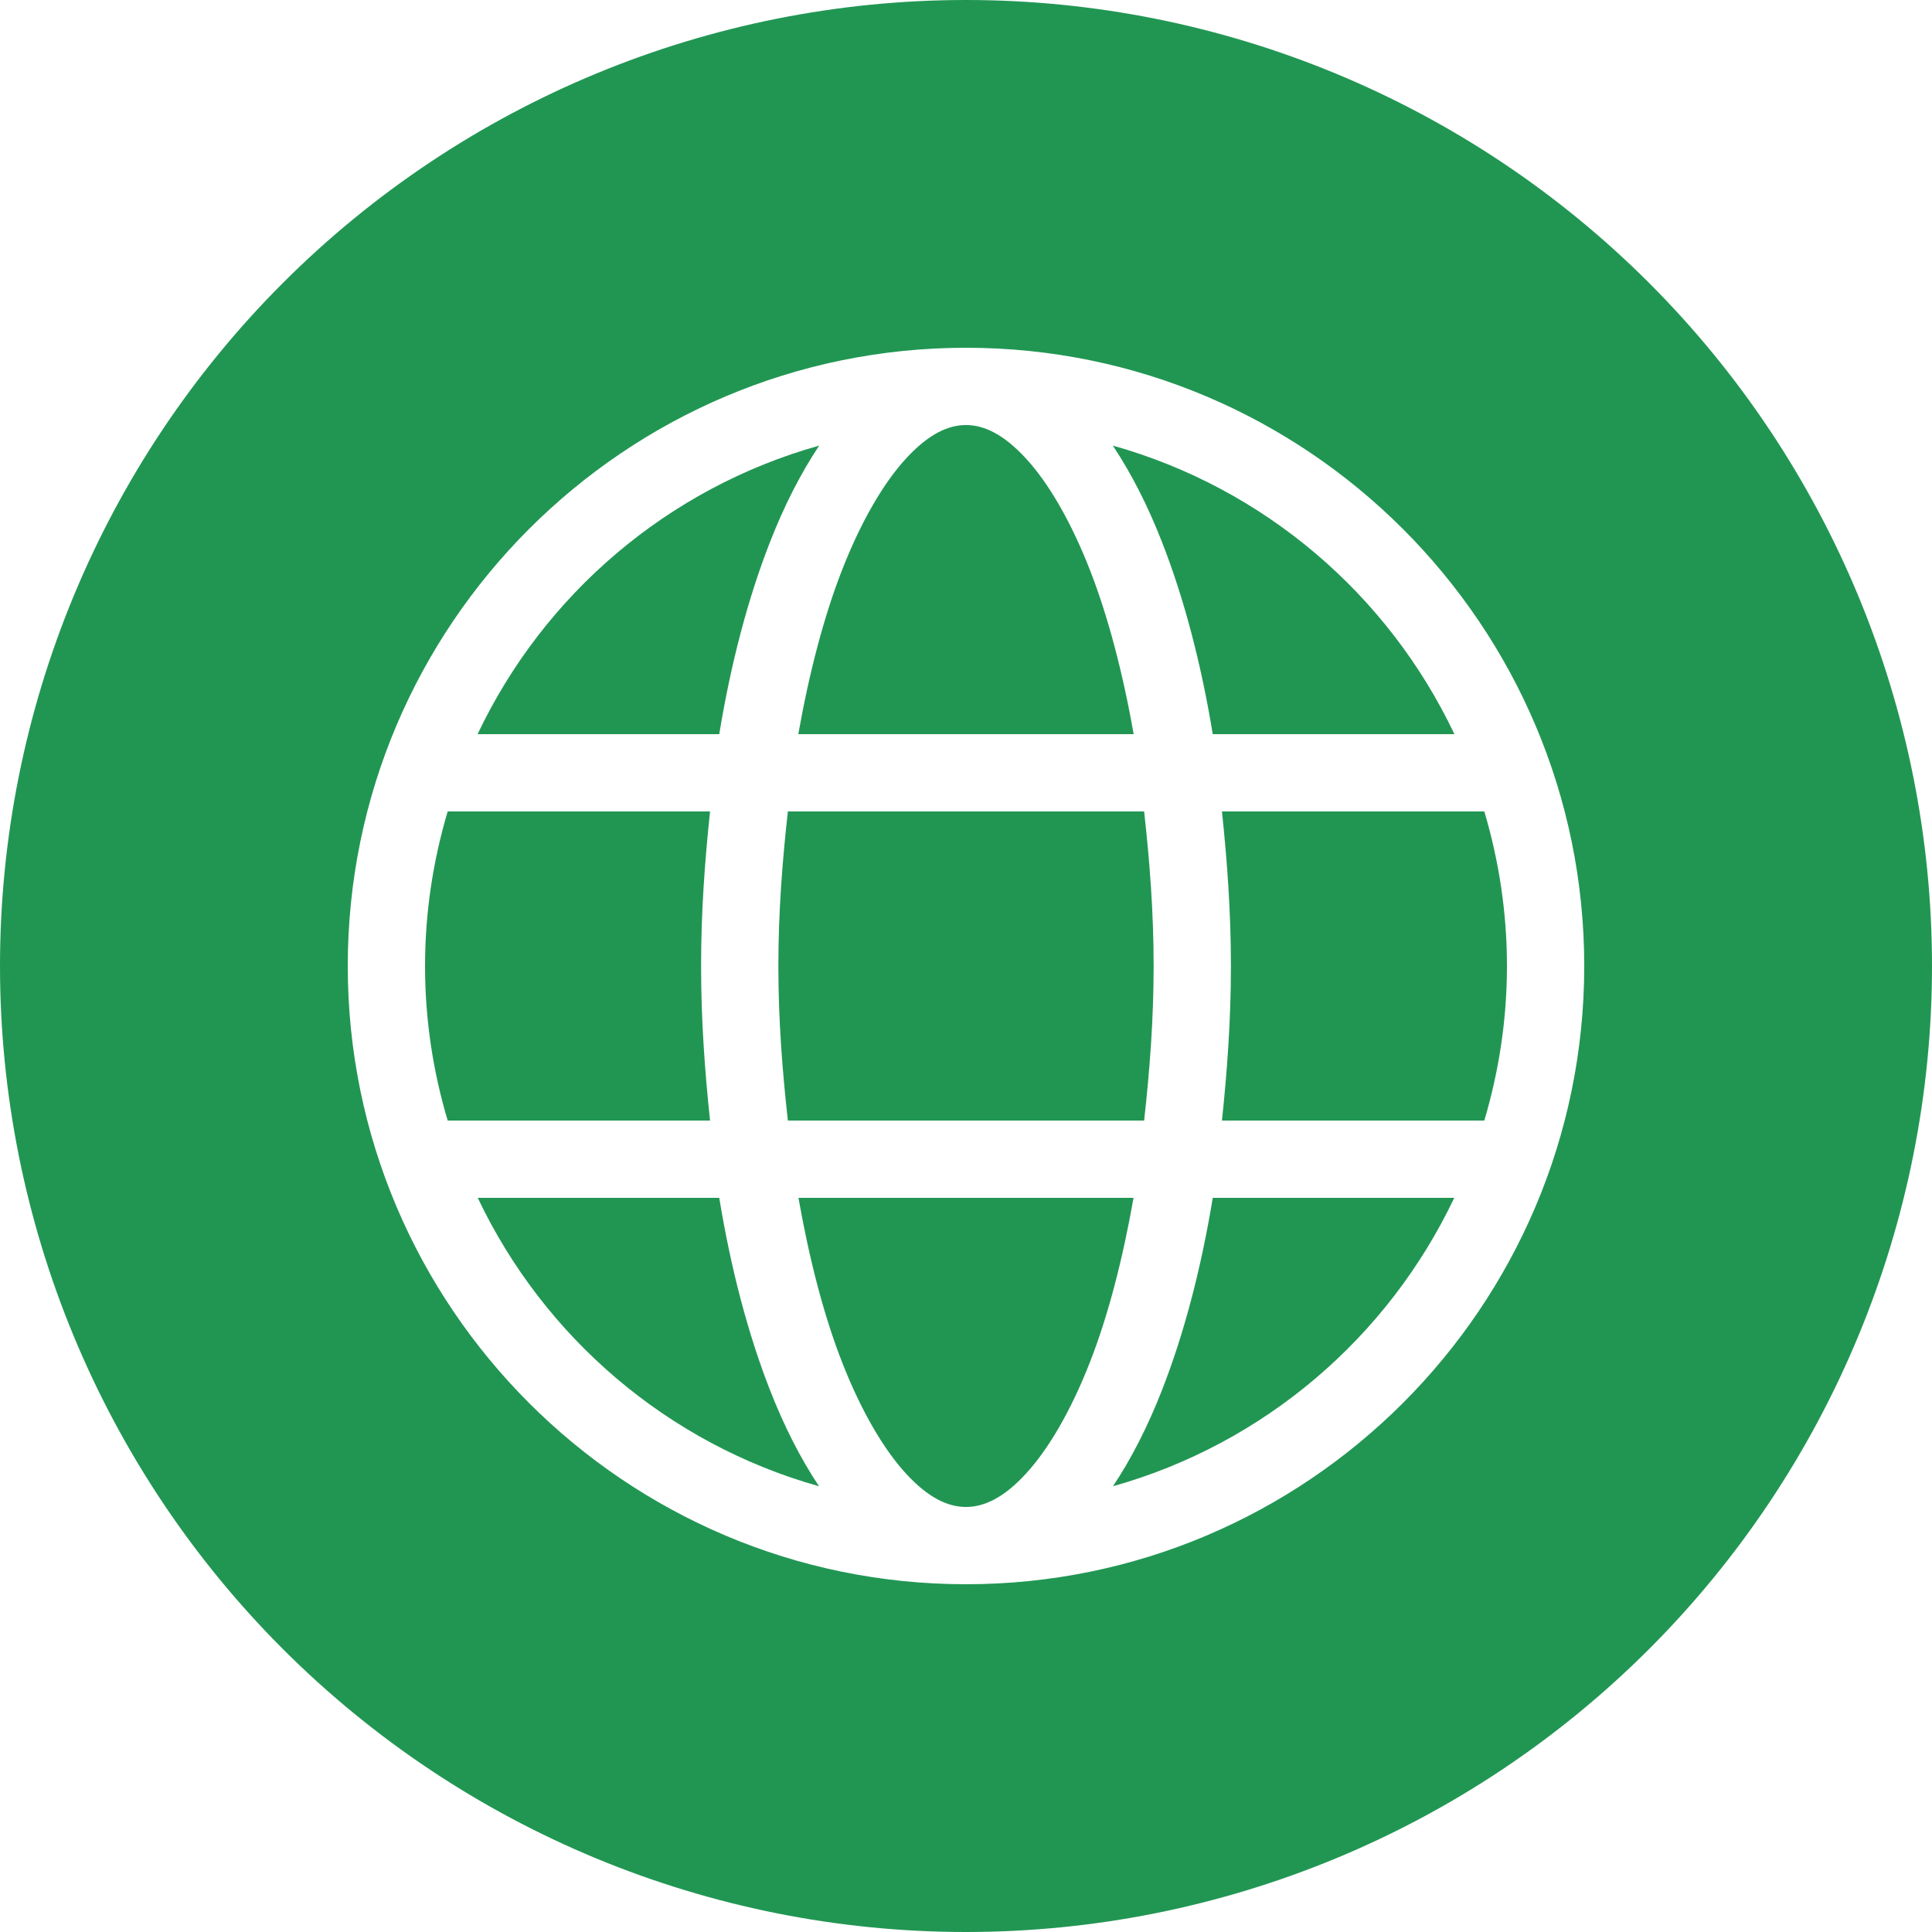
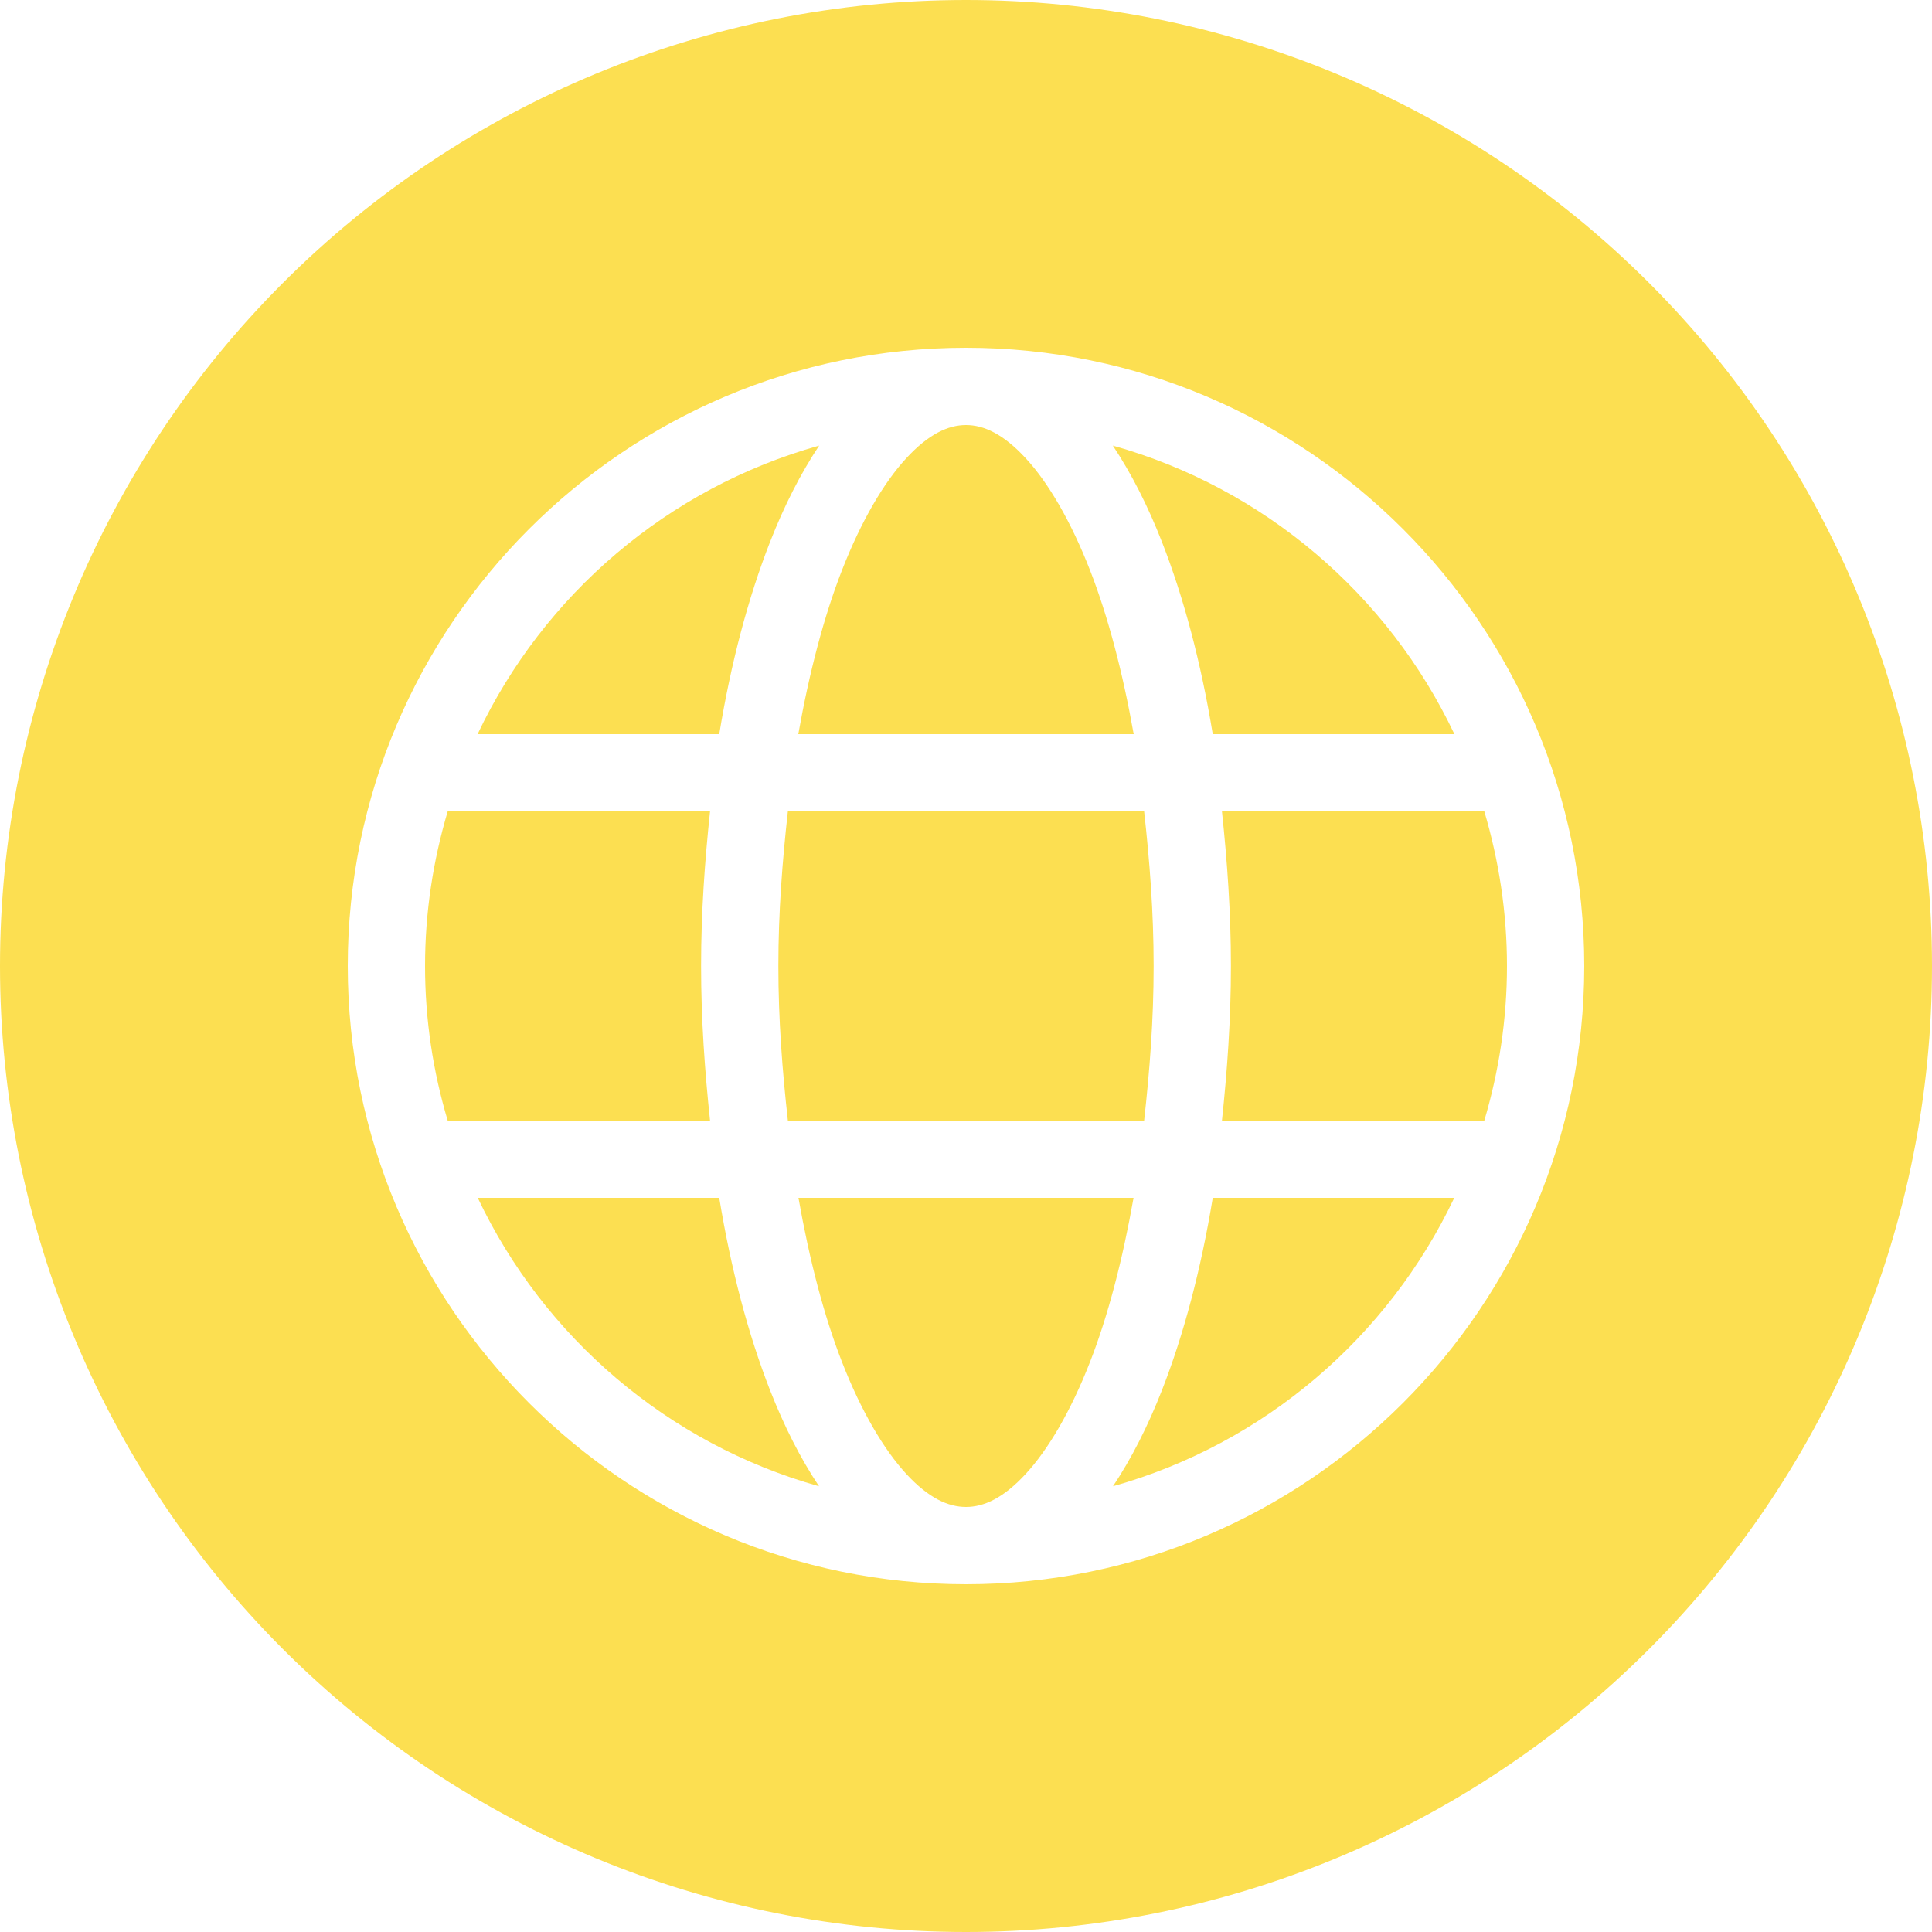
<svg xmlns="http://www.w3.org/2000/svg" xmlns:xlink="http://www.w3.org/1999/xlink" width="25" height="25" viewBox="0 0 25 25" version="1.1">
  <g id="Canvas" transform="translate(-4909 -2705)">
    <g id="noun_376853_cc">
      <g id="Group">
        <g id="Vector">
-           <use xlink:href="#path0_fill" transform="translate(4909 2705)" fill="#219653" />
+           <use xlink:href="#path0_fill" transform="translate(4909 2705)" fill="#FCDF51" />
        </g>
      </g>
    </g>
  </g>
  <defs>
    <path id="path0_fill" fill-rule="evenodd" d="M 12.5 8.88178e-16C 9.185 1.77636e-15 6.005 1.317 3.661 3.661C 1.317 6.005 2.66454e-15 9.185 0 12.5C 3.55271e-15 15.815 1.317 18.995 3.661 21.339C 6.005 23.683 9.185 25 12.5 25C 15.815 25 18.995 23.683 21.339 21.339C 23.683 18.995 25 15.815 25 12.5C 25 9.185 23.683 6.005 21.339 3.661C 18.995 1.317 15.815 1.44329e-15 12.5 0L 12.5 8.88178e-16ZM 12.5 4.5C 16.912 4.5 20.5 8.088 20.5 12.5C 20.5 16.912 16.912 20.5 12.5 20.5C 8.088 20.5 4.5 16.912 4.5 12.5C 4.5 8.088 8.088 4.5 12.5 4.5ZM 12.5 5.5C 12.269 5.5 12.015 5.617 11.727 5.93C 11.438 6.242 11.144 6.741 10.895 7.379C 10.662 7.976 10.472 8.7 10.33 9.5L 14.67 9.5C 14.528 8.7 14.338 7.976 14.105 7.379C 13.856 6.741 13.562 6.242 13.273 5.93C 12.985 5.617 12.731 5.5 12.5 5.5ZM 10.6 5.766C 8.641 6.316 7.037 7.693 6.18 9.5L 9.307 9.5C 9.459 8.574 9.682 7.734 9.963 7.016C 10.148 6.542 10.361 6.126 10.6 5.766ZM 14.4 5.766C 14.639 6.126 14.852 6.542 15.037 7.016C 15.318 7.734 15.541 8.574 15.693 9.5L 18.82 9.5C 17.963 7.693 16.359 6.316 14.4 5.766ZM 5.793 10.5C 5.605 11.134 5.5 11.804 5.5 12.5C 5.5 13.196 5.604 13.866 5.793 14.5L 9.188 14.5C 9.12 13.857 9.072 13.196 9.072 12.5C 9.072 11.804 9.12 11.143 9.188 10.5L 5.793 10.5ZM 10.195 10.5C 10.124 11.138 10.072 11.801 10.072 12.5C 10.072 13.2 10.124 13.861 10.195 14.5L 14.805 14.5C 14.876 13.861 14.928 13.2 14.928 12.5C 14.928 11.801 14.876 11.138 14.805 10.5L 10.195 10.5ZM 15.812 10.5C 15.88 11.143 15.928 11.804 15.928 12.5C 15.928 13.196 15.88 13.857 15.812 14.5L 19.207 14.5C 19.395 13.866 19.5 13.196 19.5 12.5C 19.5 11.804 19.395 11.134 19.207 10.5L 15.812 10.5ZM 6.182 15.5C 7.039 17.305 8.641 18.682 10.598 19.232C 10.359 18.873 10.148 18.459 9.963 17.986C 9.682 17.268 9.459 16.426 9.307 15.5L 6.182 15.5ZM 10.332 15.5C 10.473 16.3 10.662 17.027 10.895 17.623C 11.144 18.262 11.438 18.759 11.727 19.072C 12.015 19.385 12.269 19.5 12.5 19.5C 12.731 19.5 12.985 19.385 13.273 19.072C 13.562 18.759 13.856 18.262 14.105 17.623C 14.338 17.027 14.527 16.3 14.668 15.5L 10.332 15.5ZM 15.693 15.5C 15.541 16.426 15.318 17.268 15.037 17.986C 14.852 18.459 14.641 18.873 14.402 19.232C 16.359 18.682 17.961 17.305 18.818 15.5L 15.693 15.5Z" />
  </defs>
</svg>
